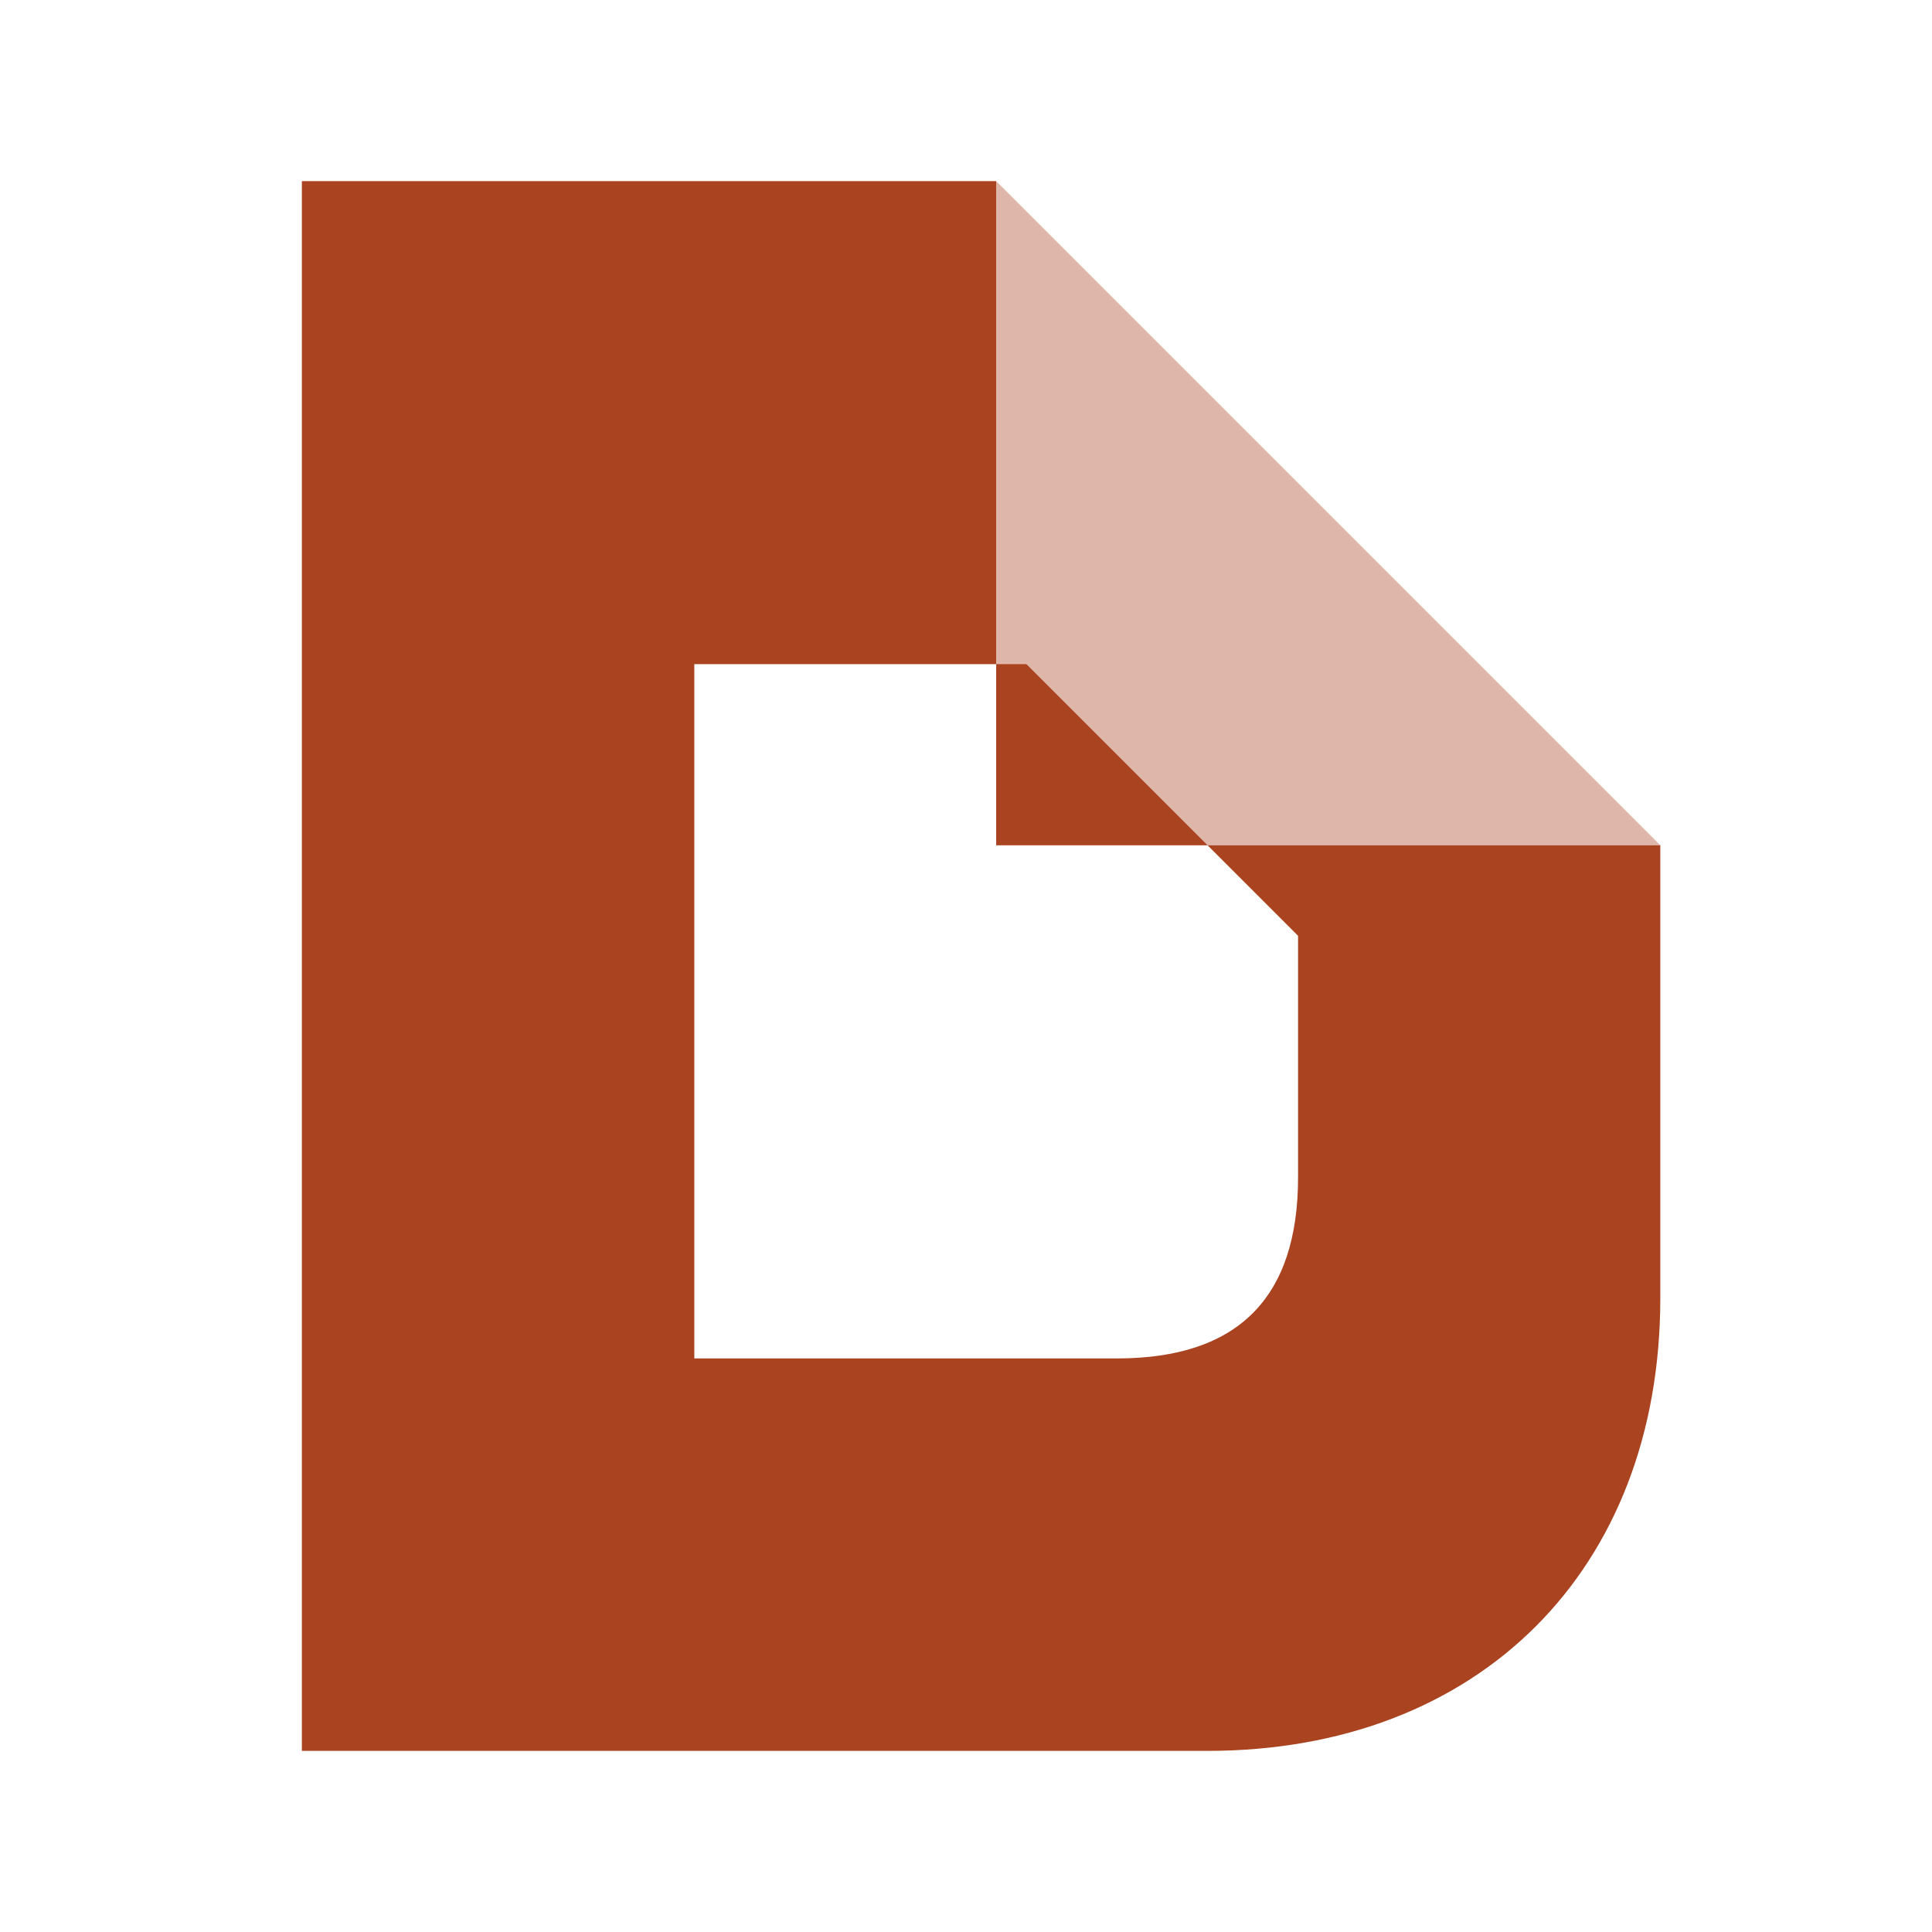
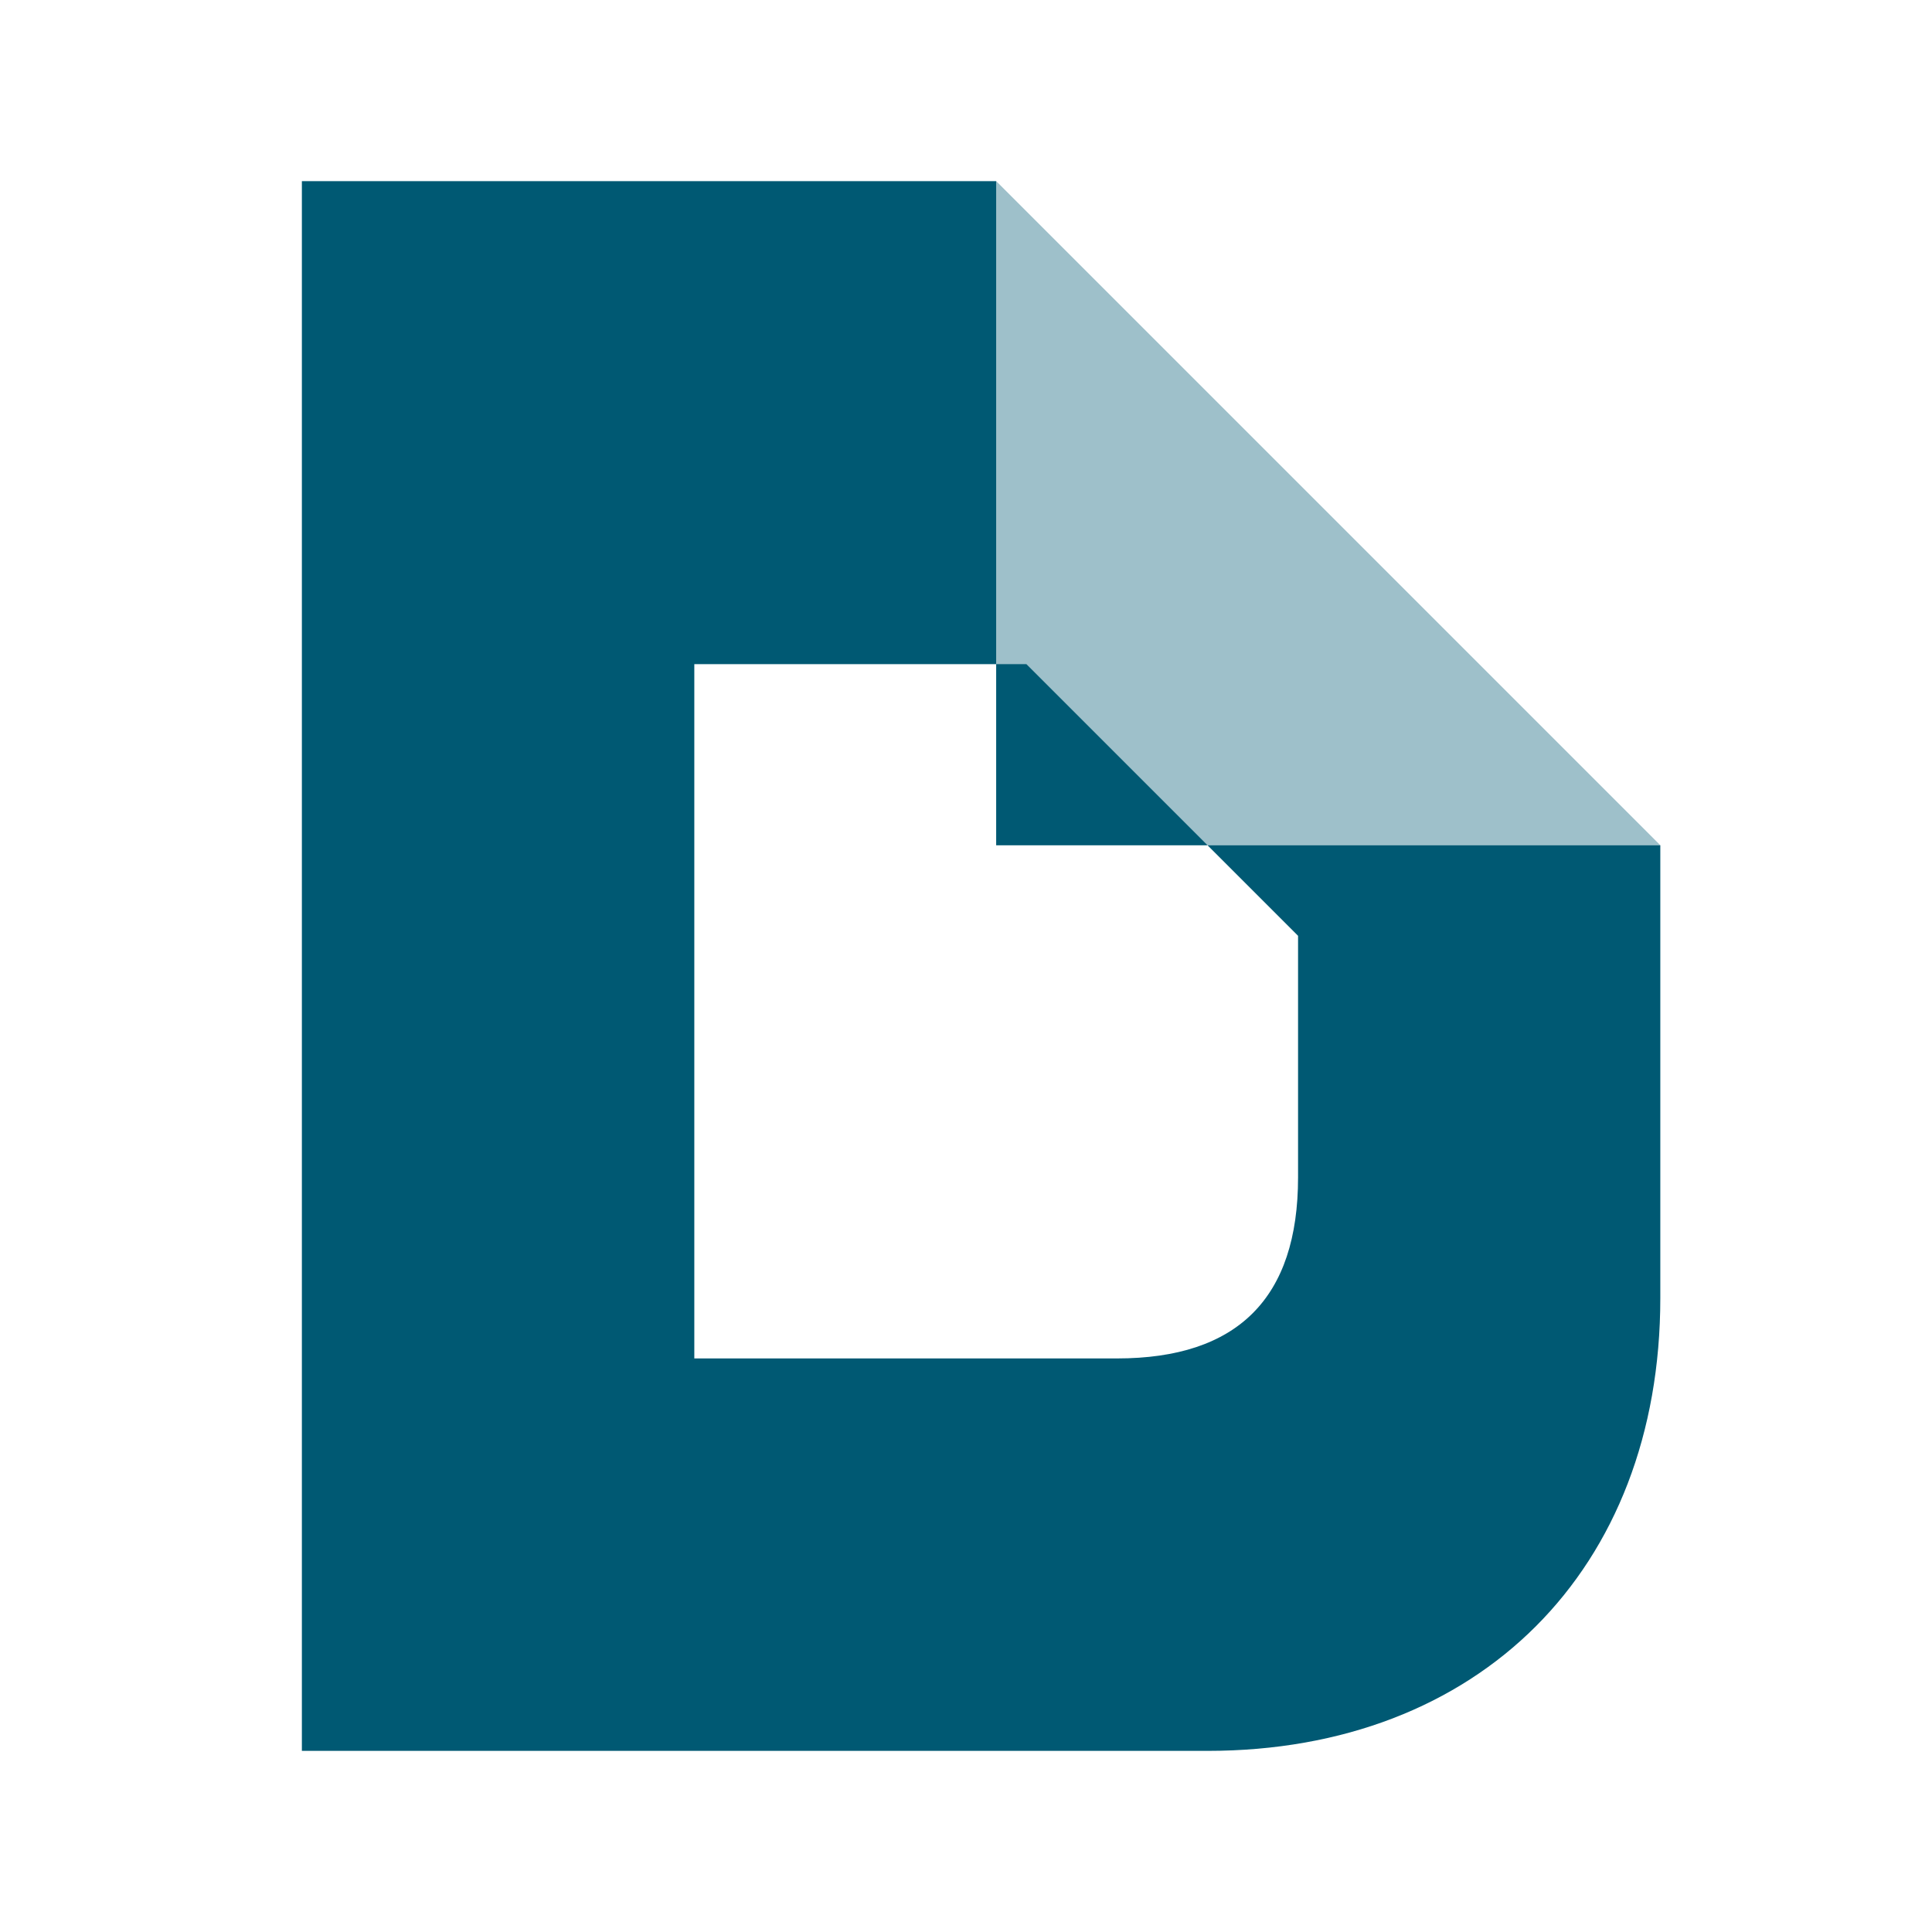
<svg xmlns="http://www.w3.org/2000/svg" viewBox="0 0 64 64" role="img" aria-label="Dobra">
-   <g color="#A94320">
+   <g color="#005973">
    <path fill="currentColor" fill-rule="evenodd" d="M10 6h23v22h22v15c0 9-6 15-15 15H10V6Zm13 16v23h14c4 0 6-2 6-6v-8l-9-9H23Z" />
    <path d="M33 6v22h22L33 6Z" fill="currentColor" opacity=".38" />
  </g>
</svg>
